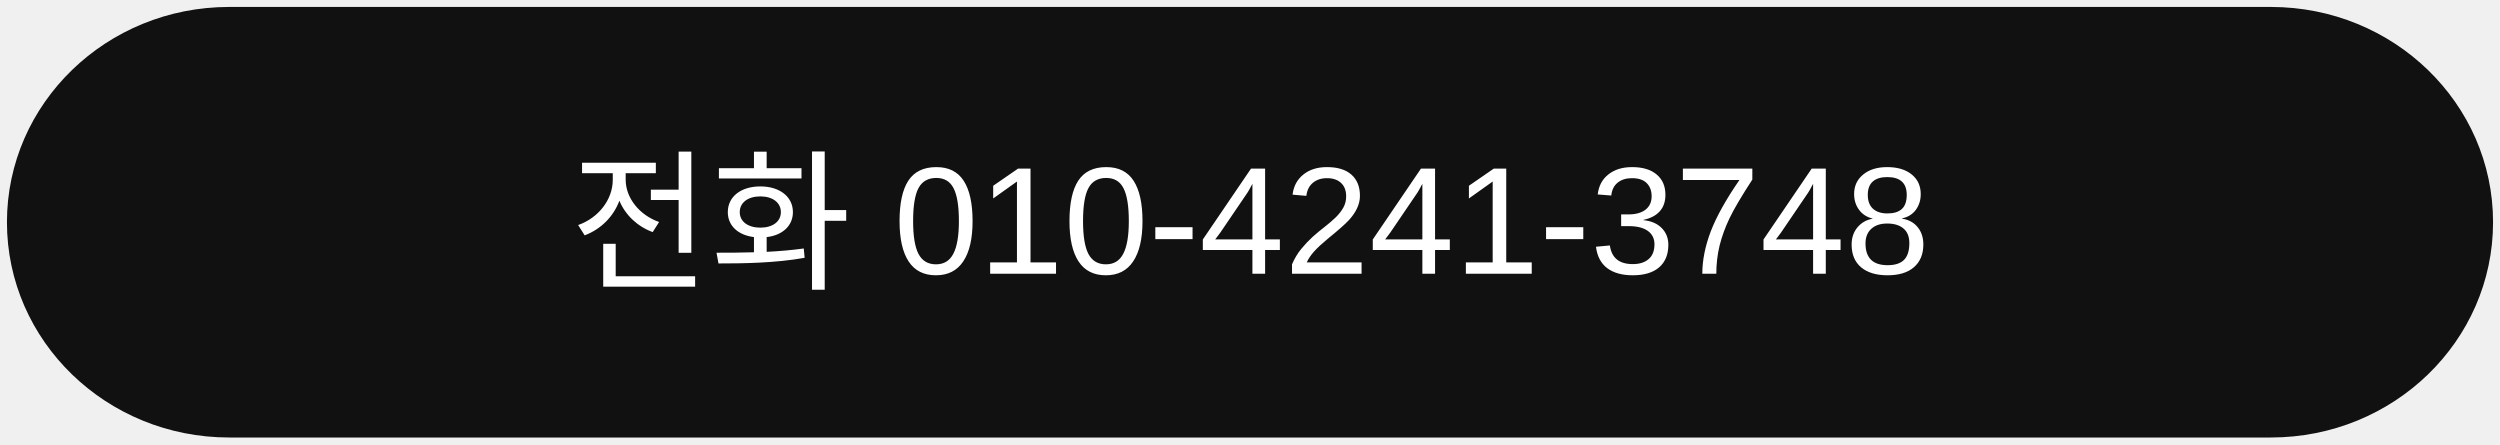
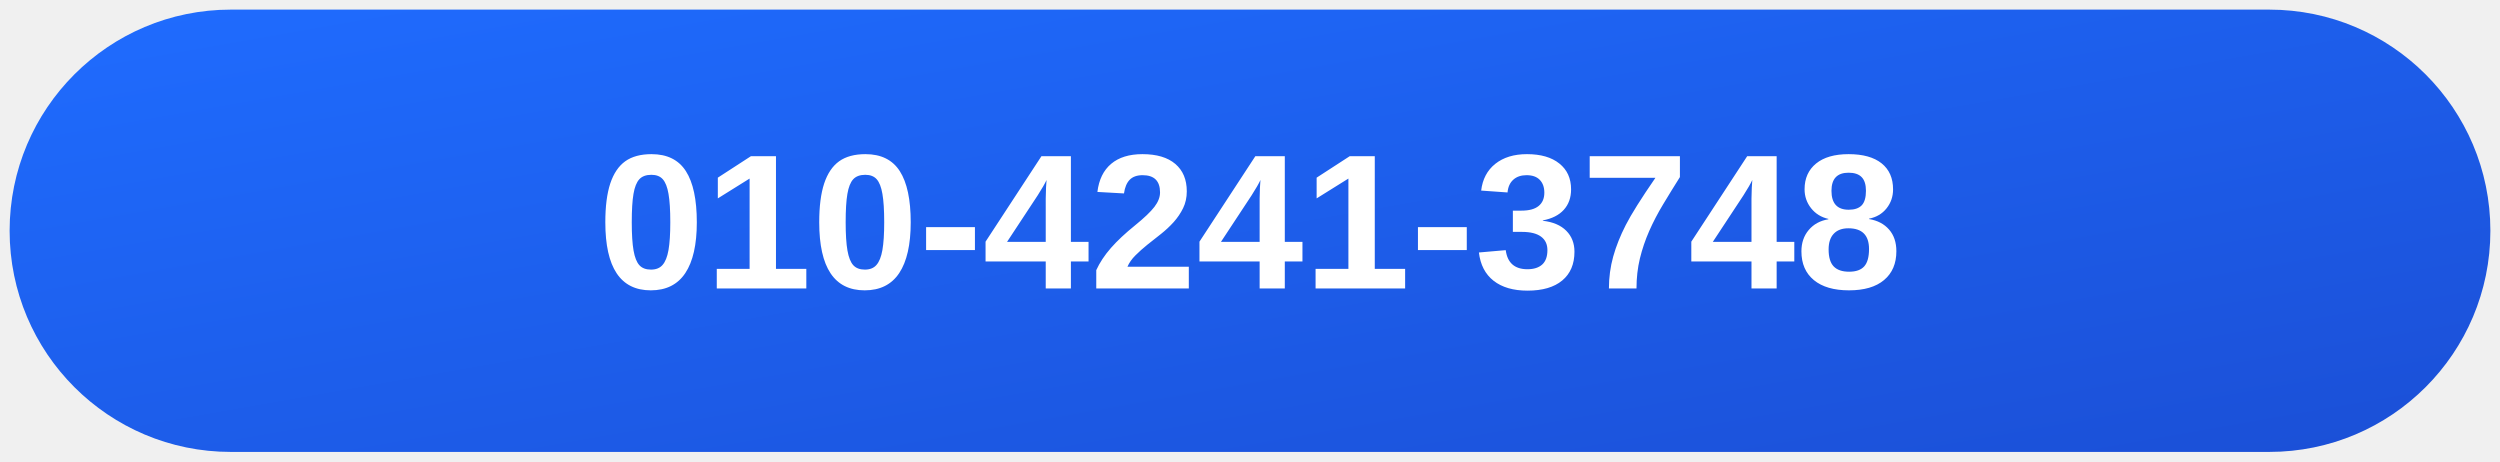
- <svg xmlns="http://www.w3.org/2000/svg" width="360" height="64" viewBox="0 0 360 64">
-   <rect x="1" y="1" width="358" height="62" rx="32" fill="#111" />
-   <text x="180" y="40" text-anchor="middle" font-family="Arial, sans-serif" font-size="22" fill="#fff">전화 010-4241-3748</text>
+ <svg xmlns="http://www.w3.org/2000/svg" width="520" height="96" viewBox="0 0 520 96">
+   <defs>
+     <linearGradient id="g" x1="0" y1="0" x2="1" y2="1">
+       <stop offset="0" stop-color="#1f6cff" />
+       <stop offset="1" stop-color="#1b4fd6" />
+     </linearGradient>
+   </defs>
+   <rect x="2" y="2" width="516" height="92" rx="46" fill="url(#g)" />
+   <text x="260" y="60" text-anchor="middle" font-family="'Noto Sans KR', Arial, sans-serif" font-size="40" font-weight="700" fill="#fff">010-4241-3748</text>
</svg>
